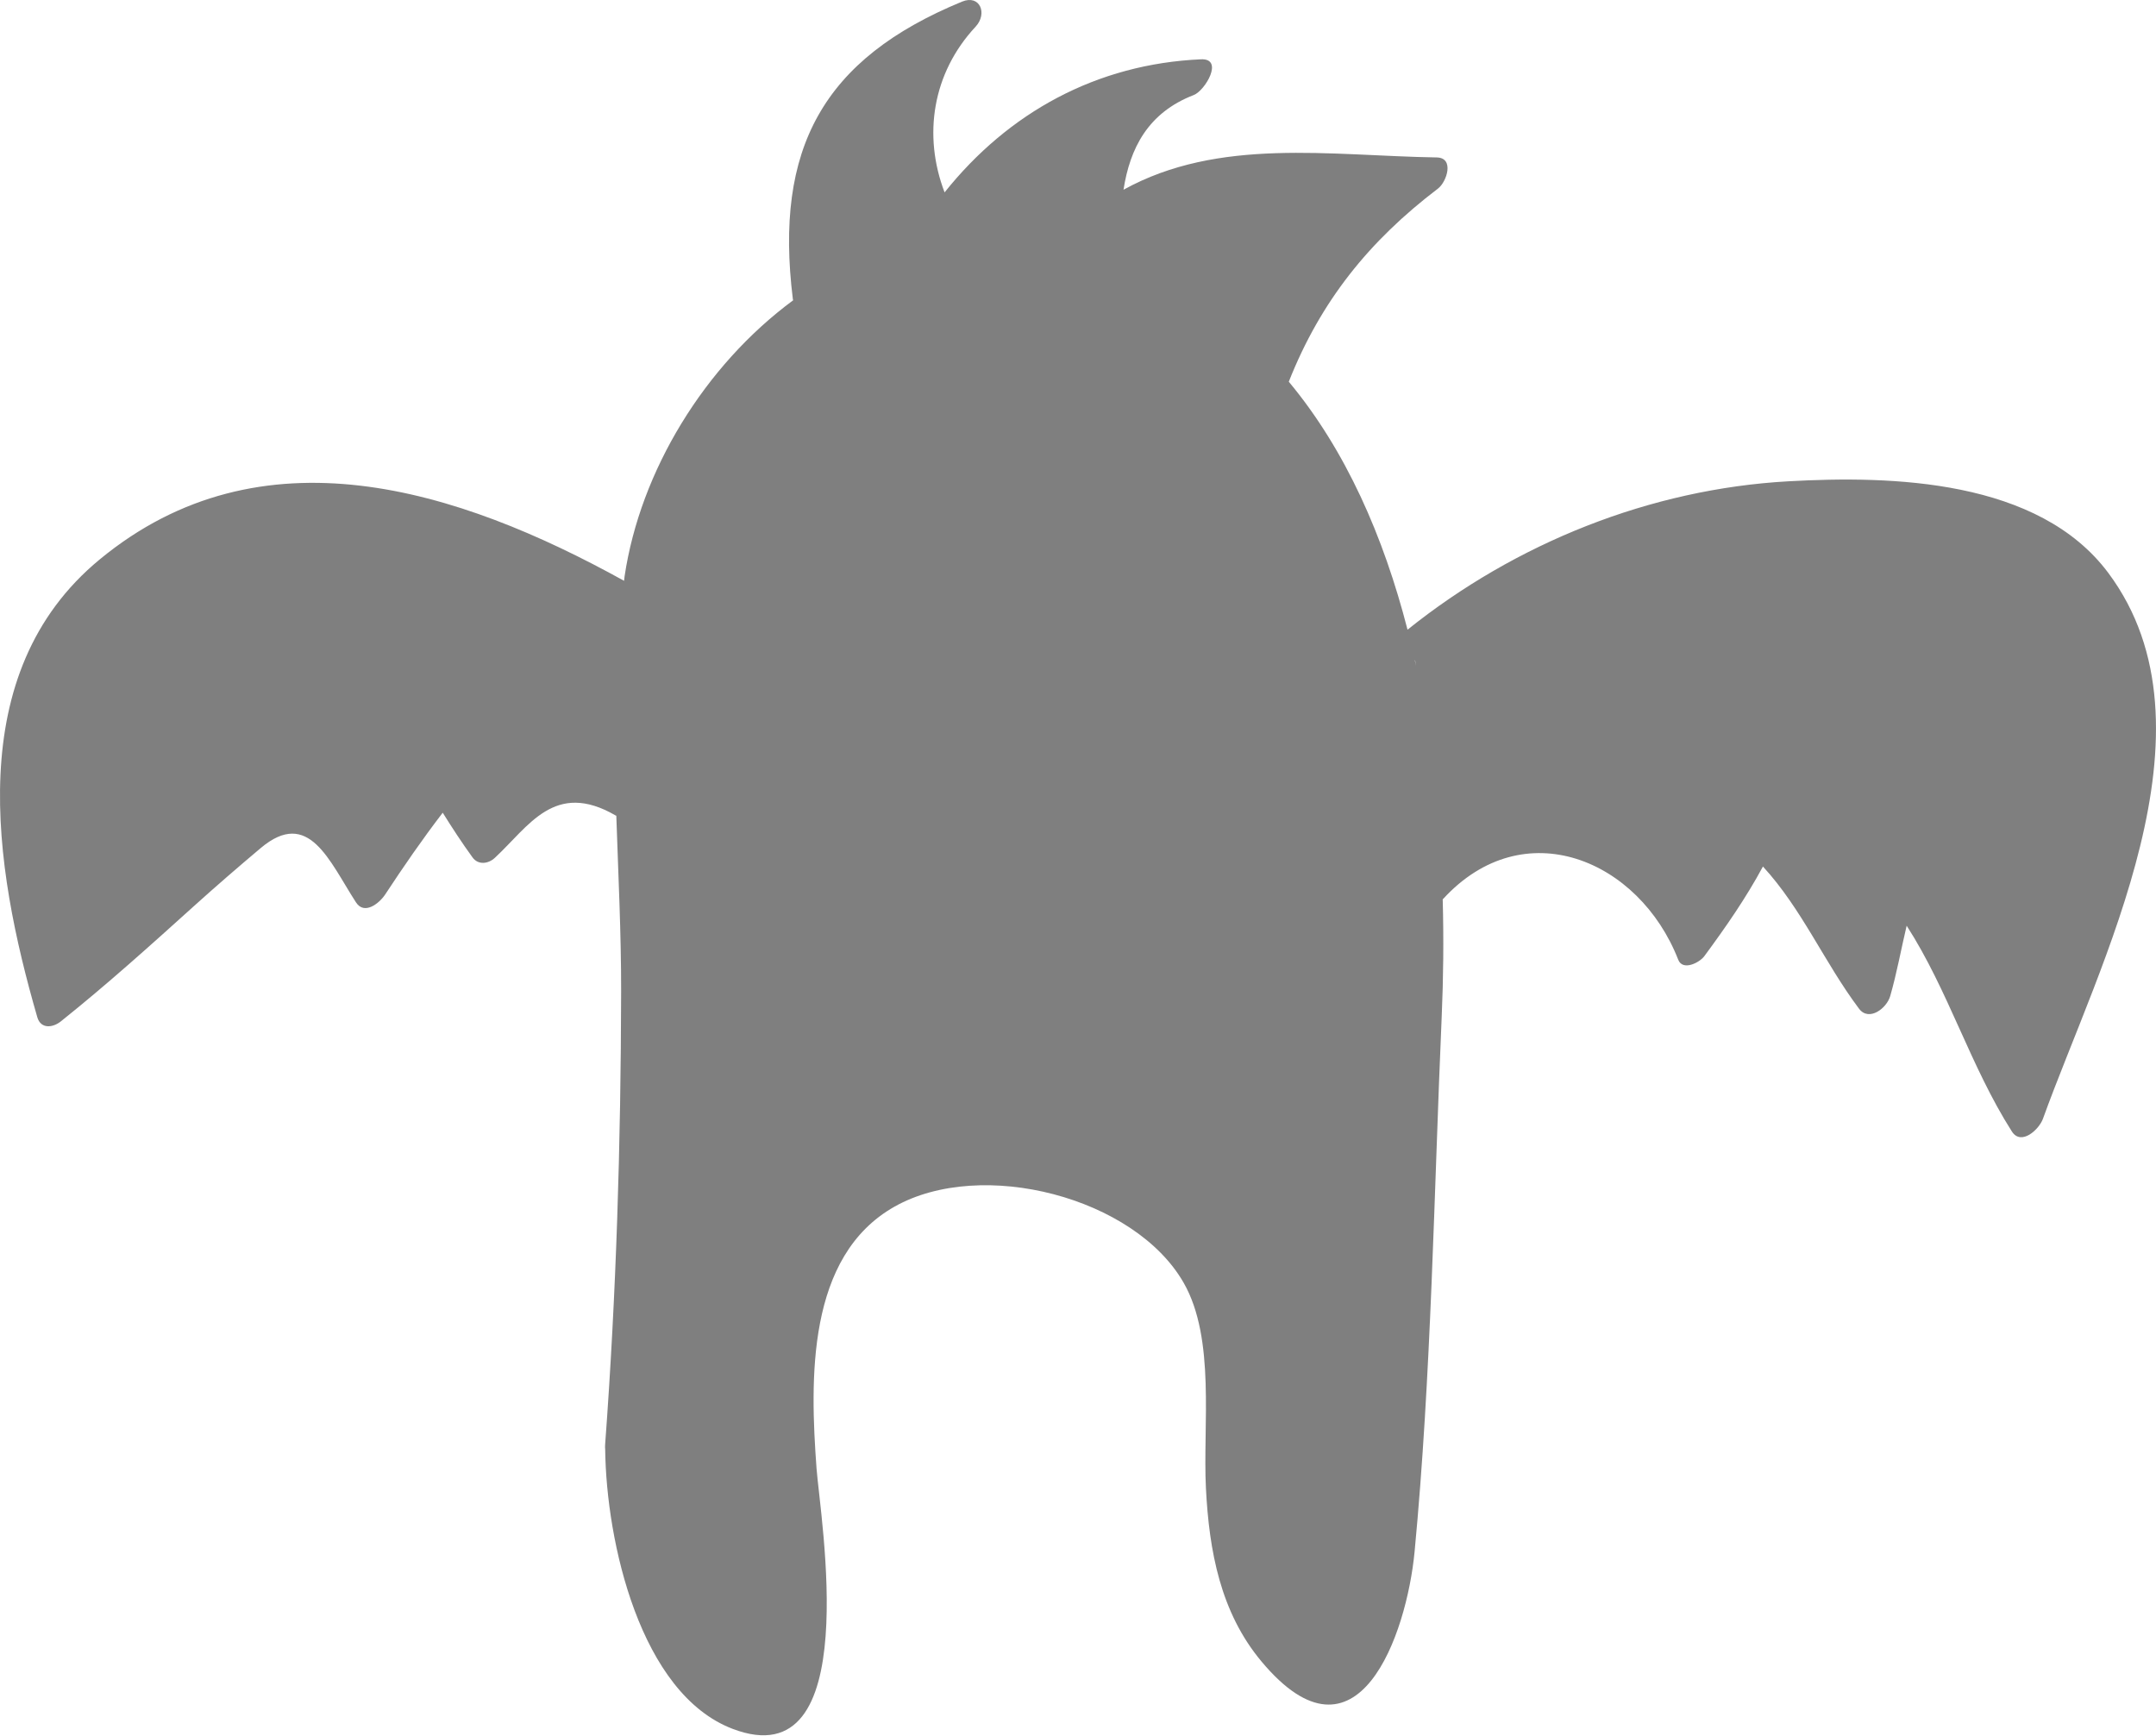
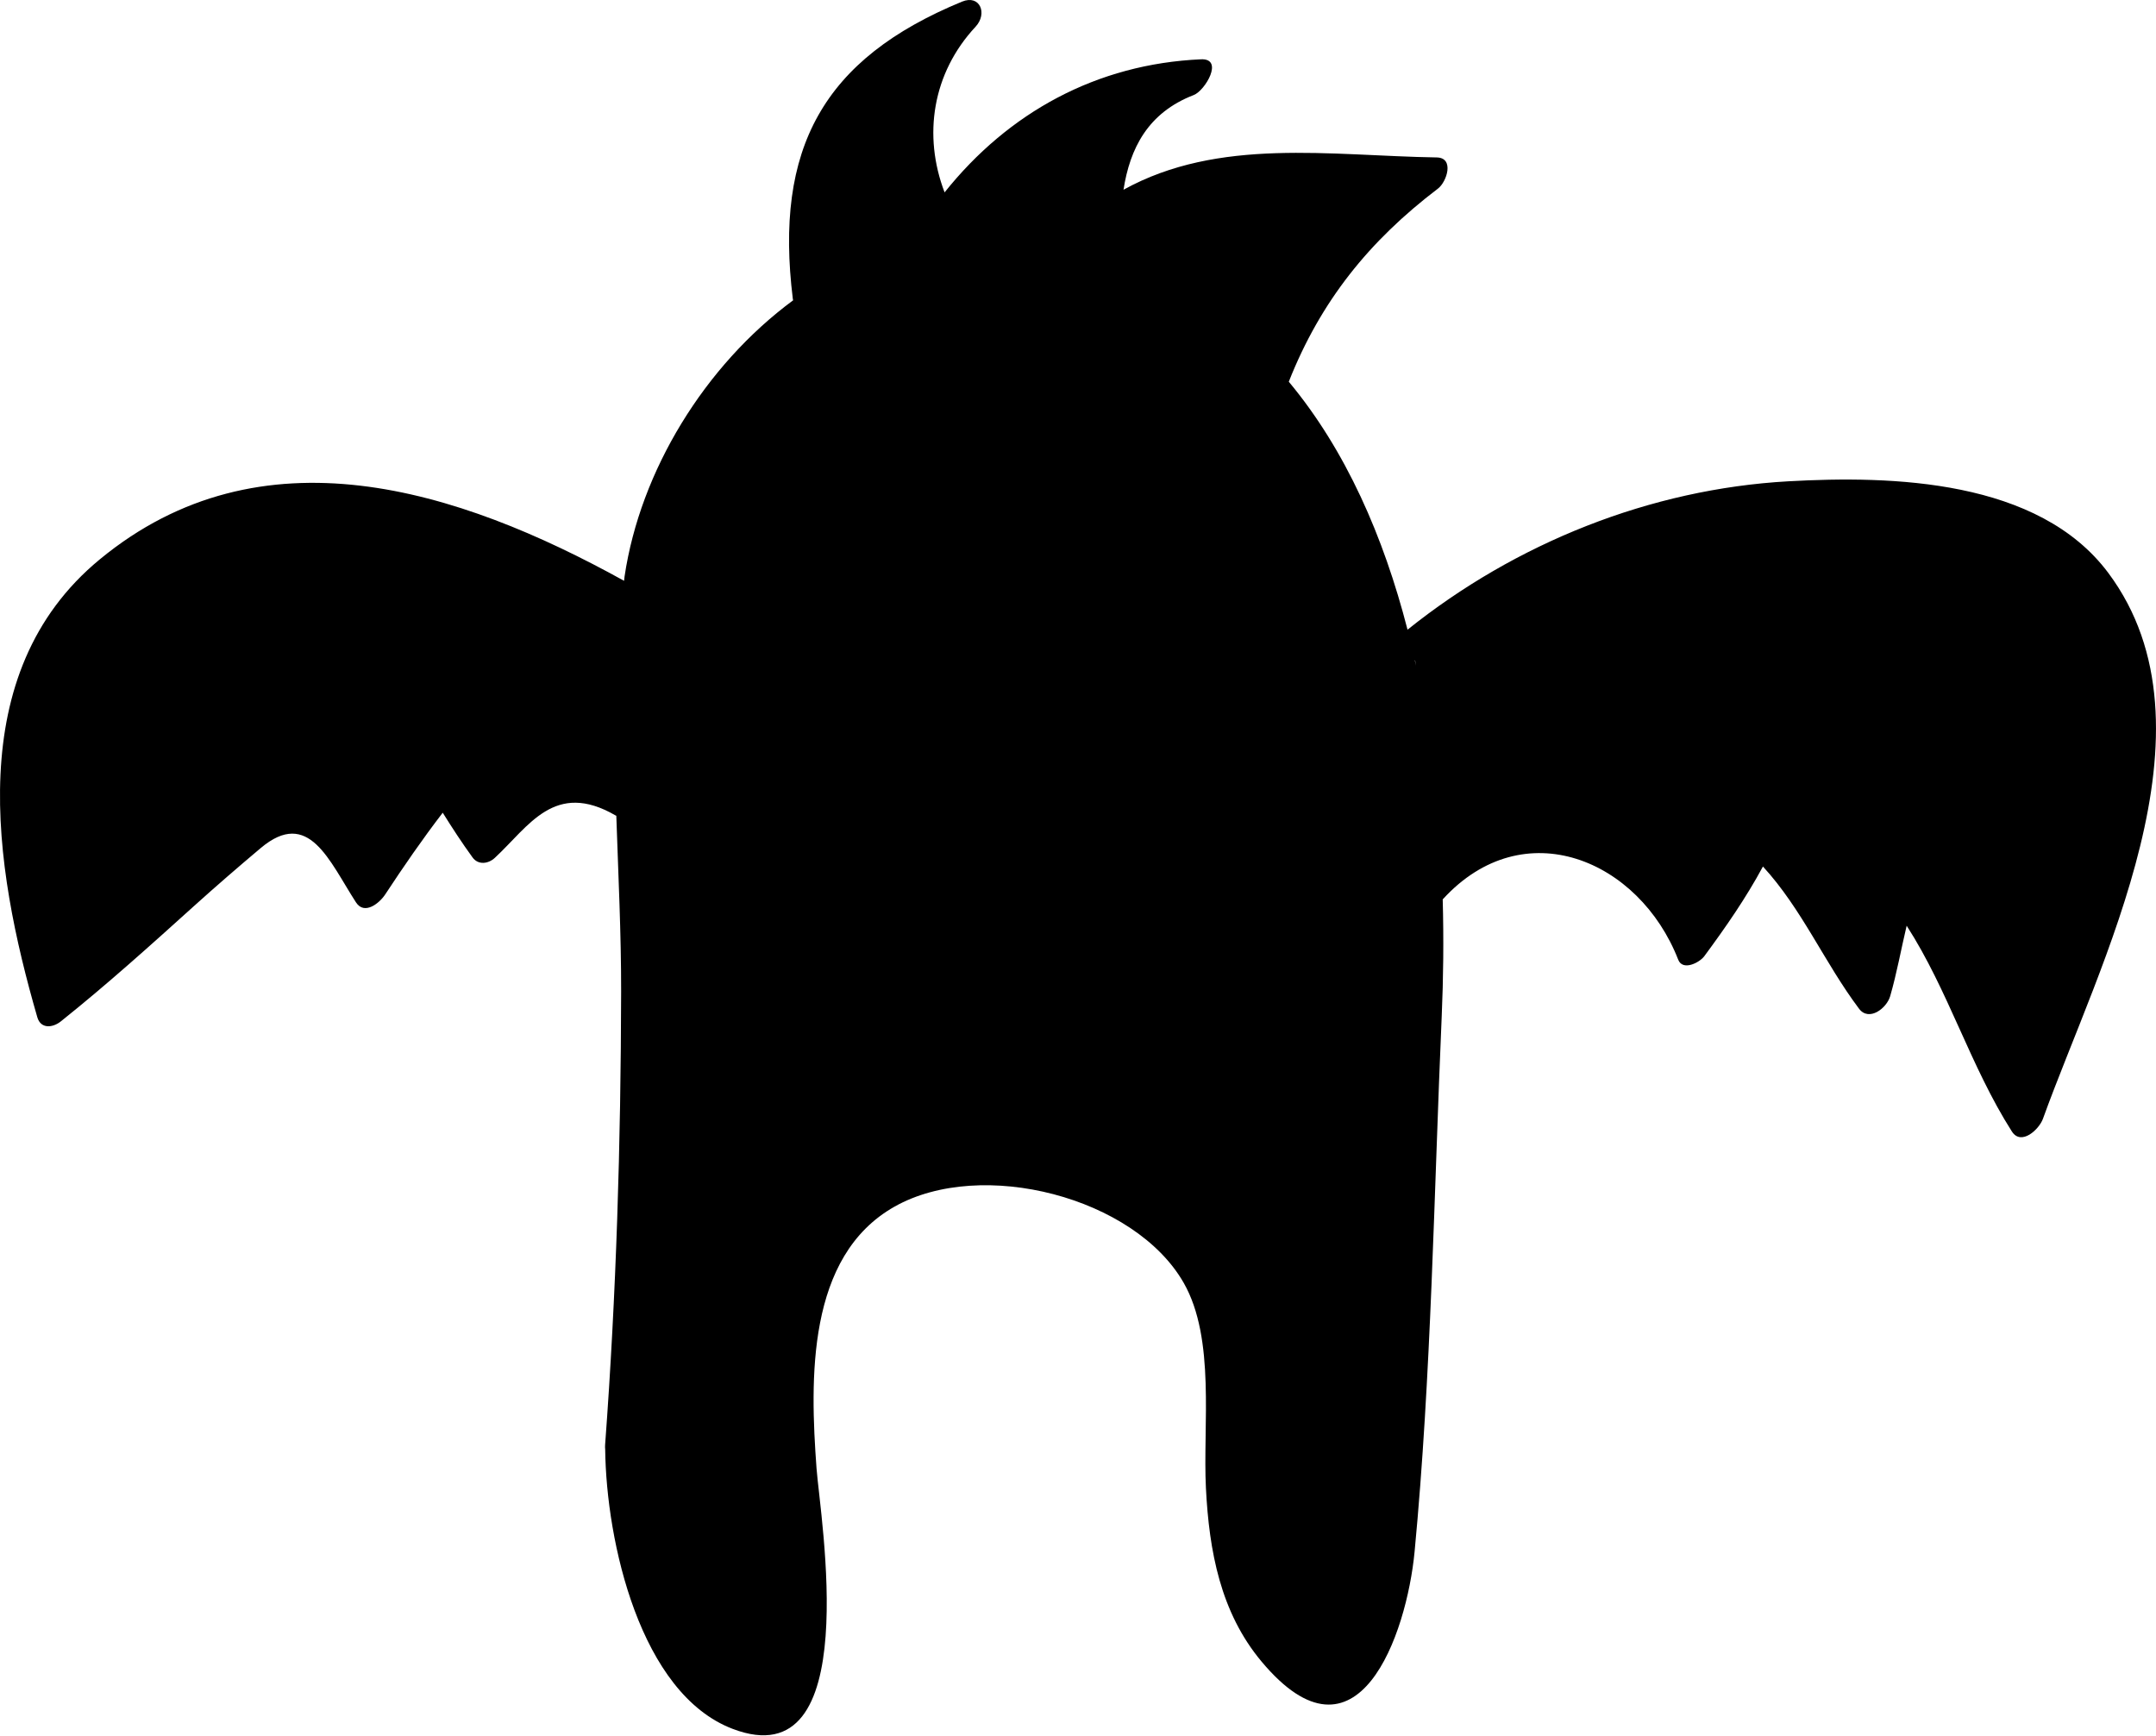
<svg xmlns="http://www.w3.org/2000/svg" preserveAspectRatio="none" overflow="visible" style="display: block;" width="130.257" height="104.841" viewBox="0 0 130.257 104.841" fill="none">
-   <g id="Vector" opacity="0.5" style="mix-blend-mode:multiply">
+   <g id="Vector" style="mix-blend-mode:multiply">
    <path d="M127.383 34.624C123.161 28.955 114.309 28.727 108.047 29.078C99.705 29.543 91.568 32.806 85.037 38.044C83.593 32.426 81.31 27.199 77.864 23.062C79.788 18.187 82.728 14.549 86.875 11.395C87.414 10.985 87.884 9.527 86.799 9.512C80.359 9.409 73.645 8.279 67.878 11.463C68.265 8.972 69.345 6.813 72.12 5.742C72.808 5.477 73.968 3.519 72.557 3.583C66.26 3.864 60.932 6.785 57.068 11.623C55.752 8.181 56.328 4.417 58.941 1.613C59.676 0.824 59.21 -0.349 58.121 0.099C49.714 3.561 46.778 8.972 47.9 18.061C47.903 18.092 47.913 18.114 47.918 18.143C42.565 22.096 38.682 28.451 37.733 34.832C37.721 34.918 37.716 35.004 37.703 35.09C27.658 29.531 15.777 25.747 6.017 33.804C-2.291 40.661 -0.385 52.34 2.254 61.457C2.461 62.175 3.181 62.104 3.676 61.708C6.458 59.487 9.098 57.107 11.743 54.72C13.058 53.534 14.394 52.38 15.747 51.24C18.66 48.787 19.888 52.019 21.51 54.522C22.017 55.303 22.923 54.571 23.271 54.041C24.383 52.351 25.521 50.698 26.748 49.101C27.321 50.02 27.909 50.922 28.551 51.805C28.889 52.27 29.497 52.199 29.897 51.827C31.95 49.926 33.503 47.126 37.195 49.269C37.208 49.276 37.221 49.277 37.235 49.283C37.353 52.836 37.532 56.388 37.526 59.907C37.509 69.051 37.236 78.178 36.558 87.297C36.551 87.398 36.554 87.486 36.563 87.565C36.626 93.126 38.669 102.319 44.265 104.452C52.262 107.501 49.552 91.699 49.332 88.716C48.937 83.344 48.727 75.898 54.047 72.899C59.303 69.935 68.556 72.324 71.516 77.508C73.448 80.893 72.666 86.141 72.857 89.9C73.049 93.711 73.736 97.421 76.218 100.385C82.02 107.32 84.988 98.74 85.463 93.757C86.478 83.089 86.634 72.108 87.103 61.392C87.202 59.126 87.228 56.756 87.163 54.334C87.17 54.326 87.179 54.321 87.186 54.313C92.062 48.994 99.034 51.943 101.391 57.98C101.665 58.684 102.684 58.155 102.967 57.77C104.269 56.005 105.482 54.26 106.51 52.352C108.869 54.918 110.212 58.139 112.316 60.943C112.914 61.739 113.985 60.922 114.198 60.182C114.602 58.778 114.858 57.341 115.193 55.928C117.719 59.849 119.027 64.395 121.546 68.355C122.111 69.246 123.193 68.239 123.427 67.592C126.809 58.217 134.386 44.032 127.383 34.624ZM85.48 39.9C85.485 39.897 85.489 39.897 85.493 39.894L85.553 40.222C85.528 40.114 85.504 40.007 85.48 39.9Z" fill="black" />
  </g>
</svg>
